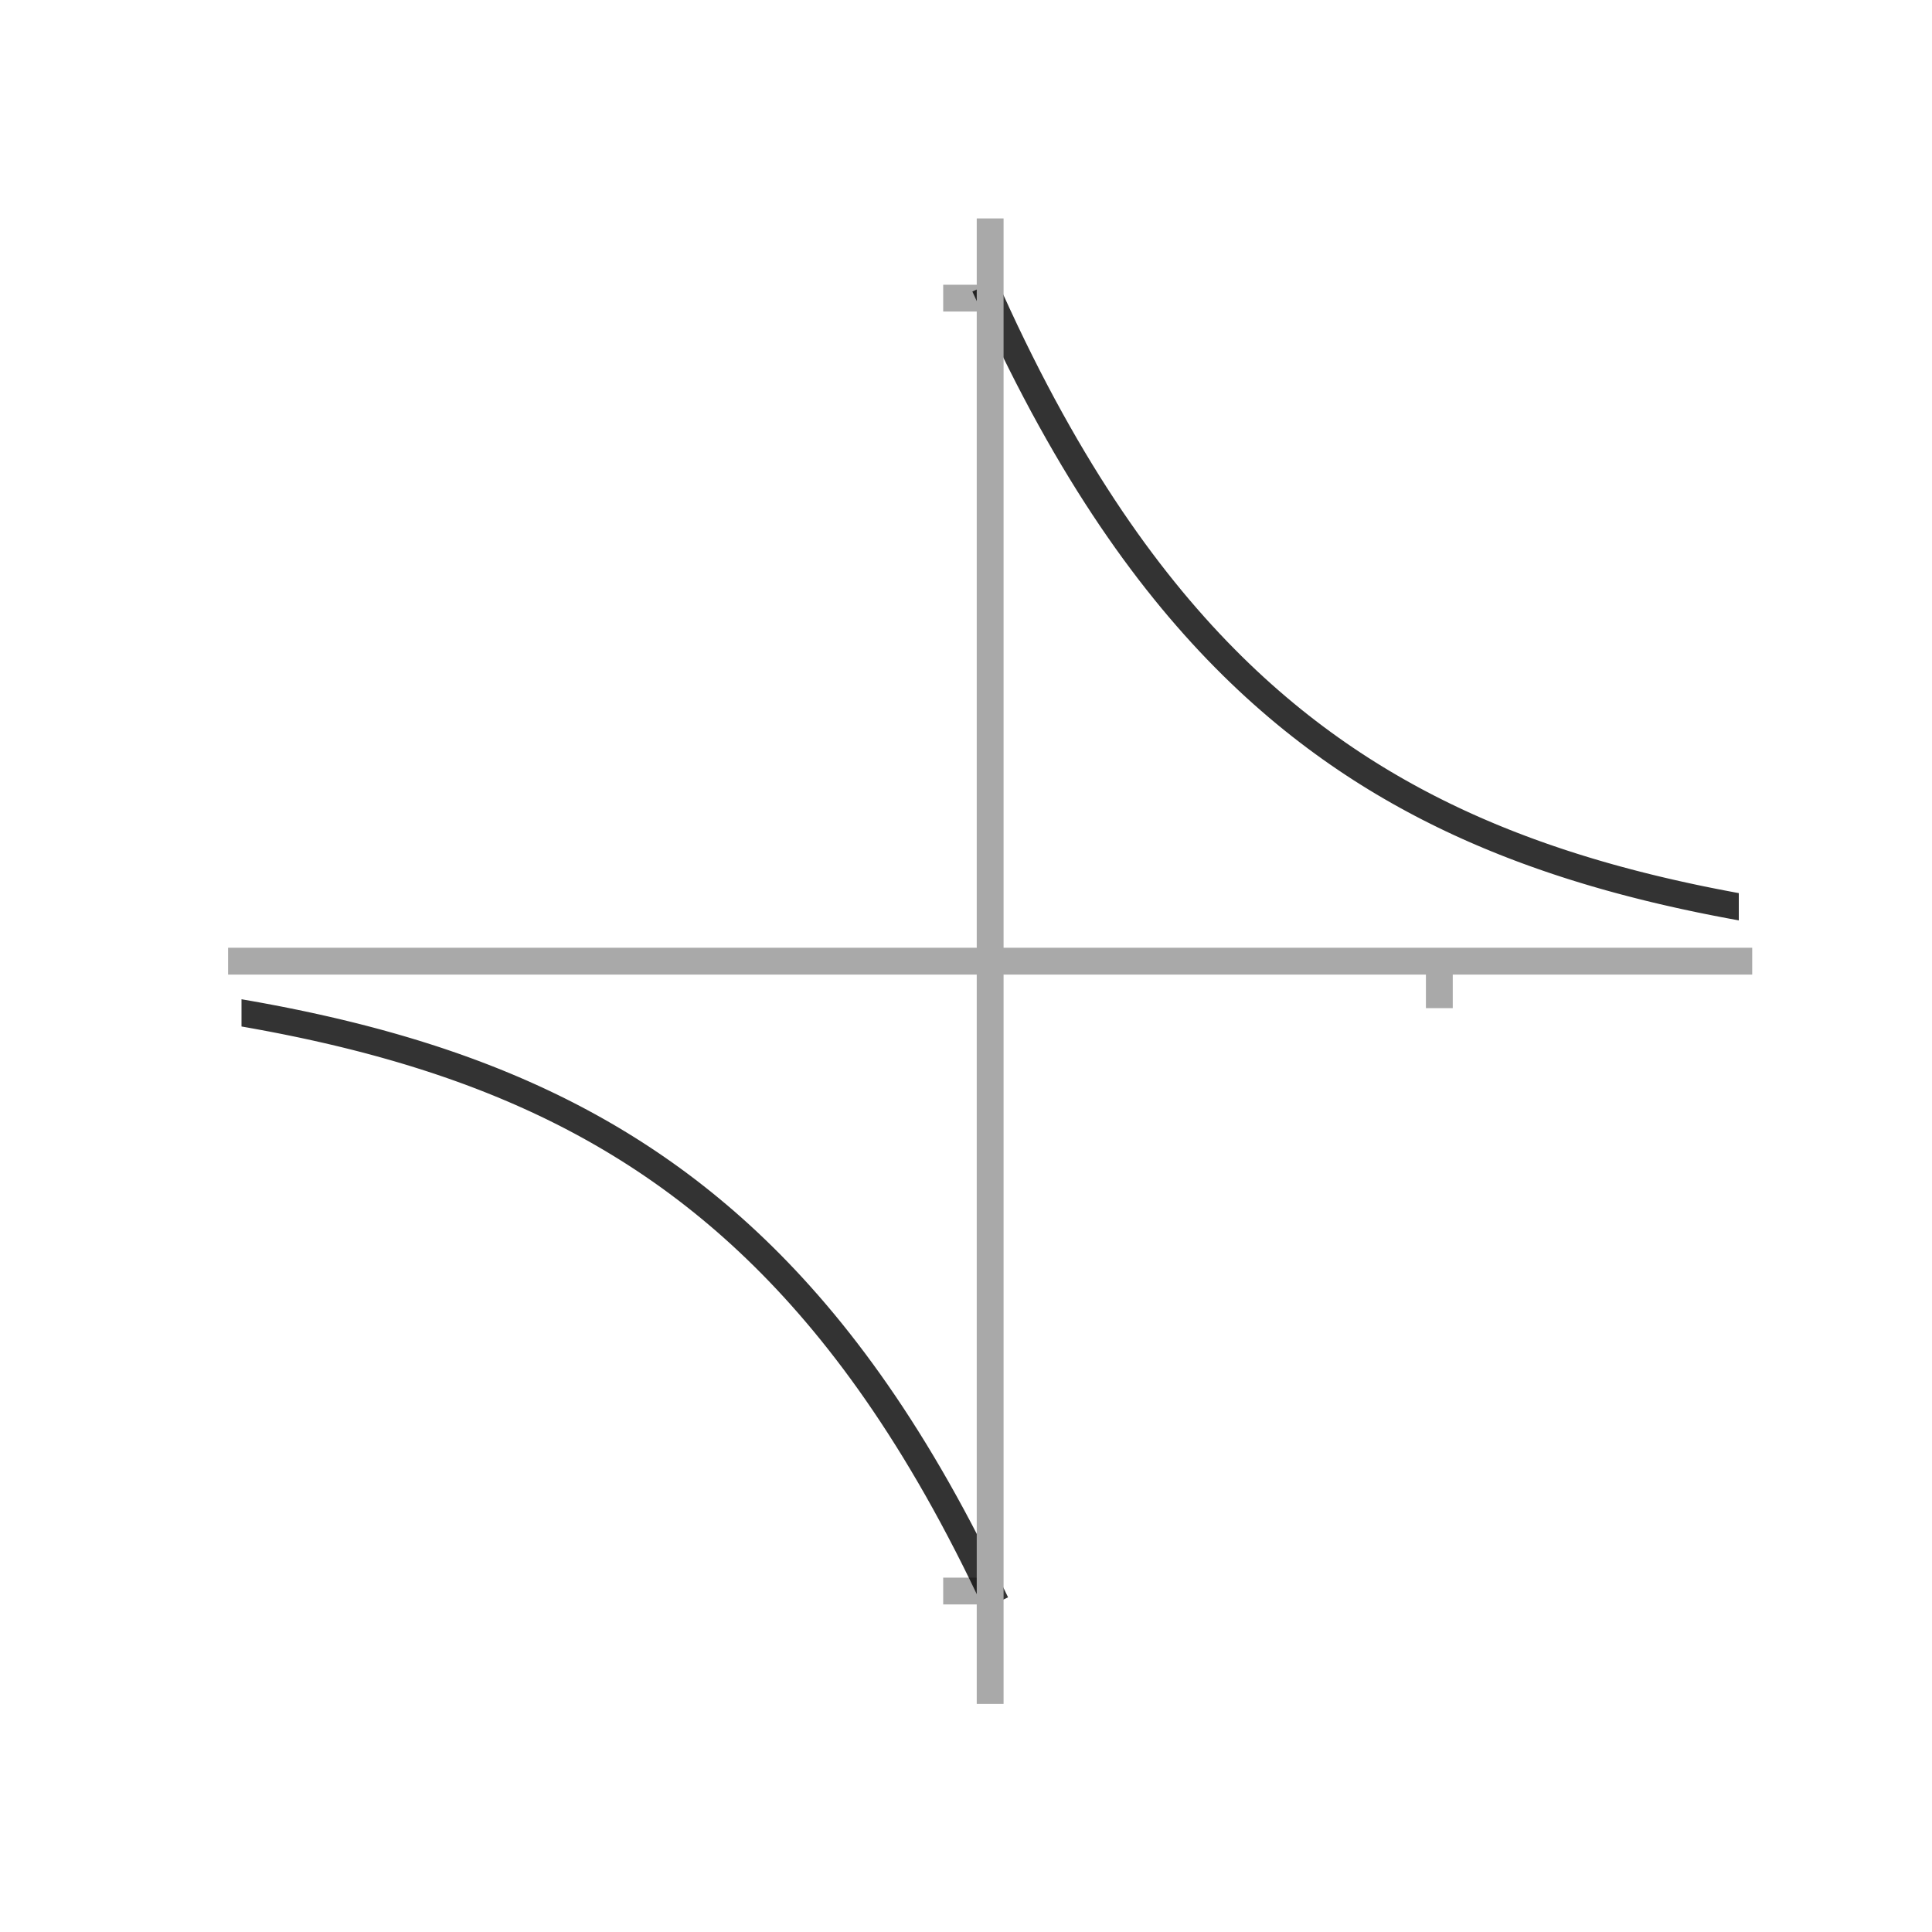
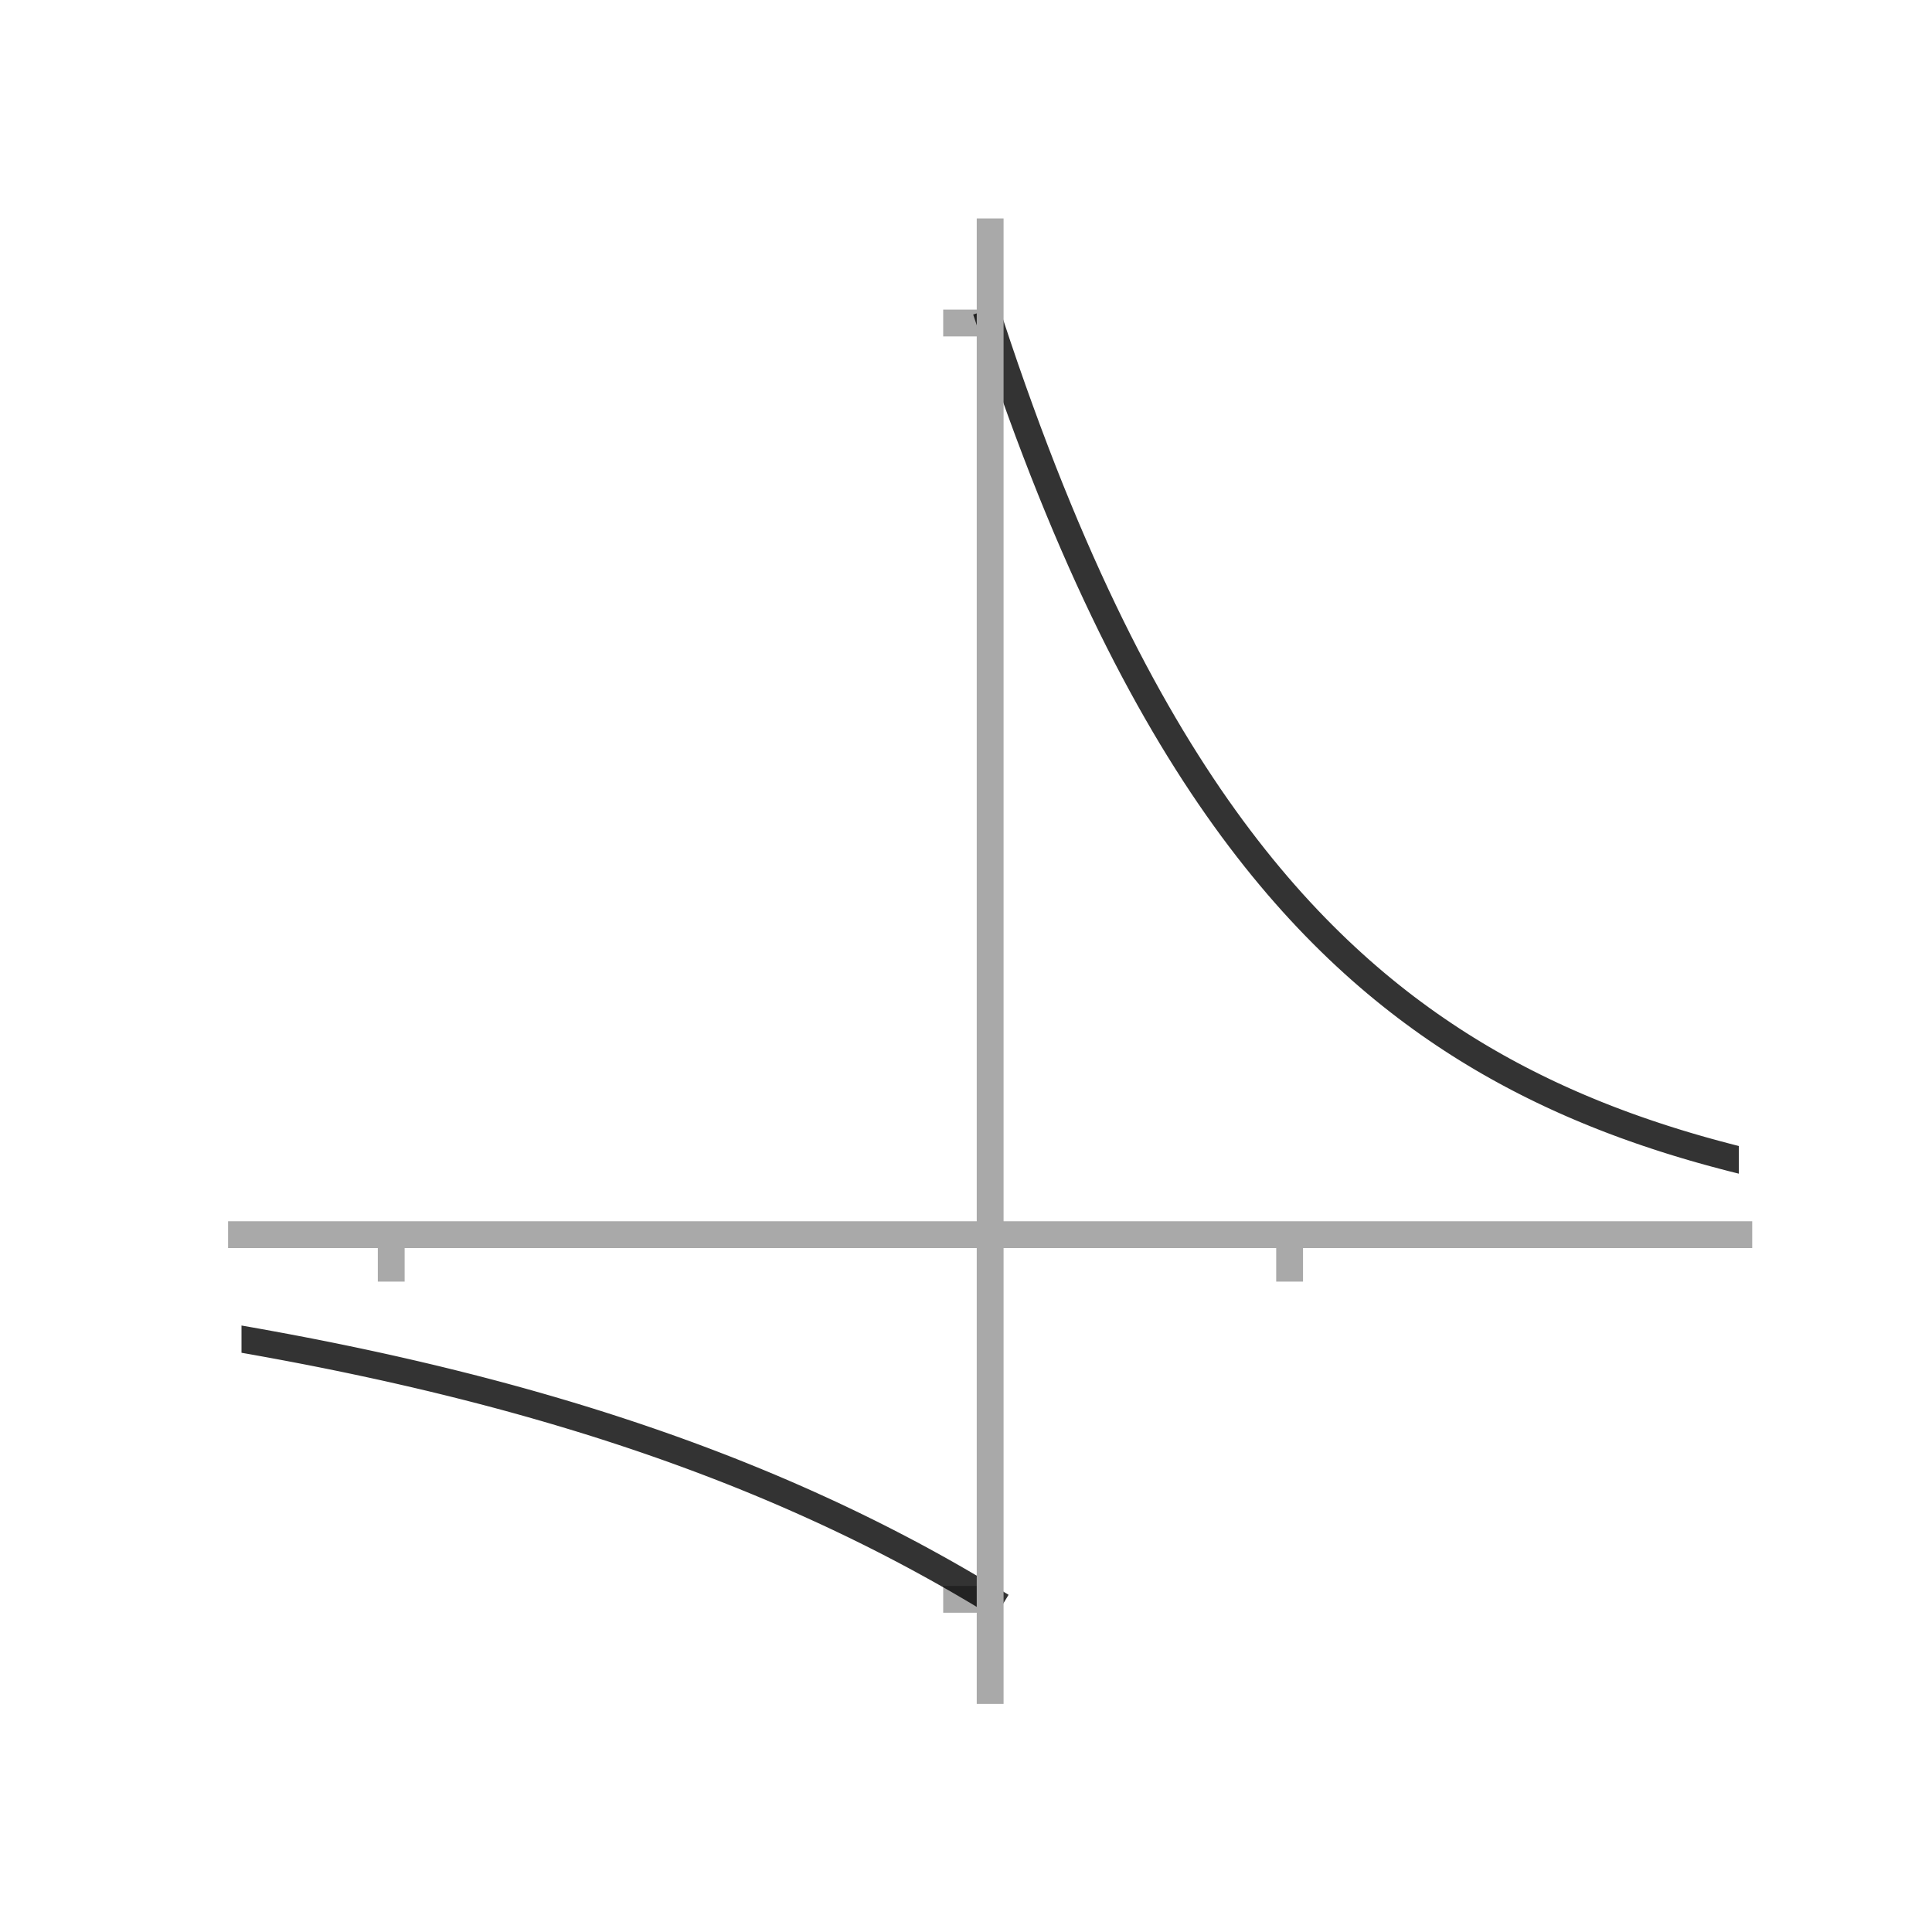
<svg xmlns="http://www.w3.org/2000/svg" xmlns:xlink="http://www.w3.org/1999/xlink" height="144pt" version="1.1" viewBox="0 0 144 144" width="144pt">
  <defs>
    <style type="text/css">
*{stroke-linecap:butt;stroke-linejoin:round;}
  </style>
  </defs>
  <g id="figure_1">
    <g id="patch_1">
      <path d="M 0 144  L 144 144  L 144 0  L 0 0  z " style="fill:none;" />
    </g>
    <g id="axes_1">
      <g id="patch_2">
        <path d="M 18 126  L 129.6 126  L 129.6 17.28  L 18 17.28  z " style="fill:none;" />
      </g>
      <g id="matplotlib.axis_1">
        <g id="xtick_1">
          <g id="line2d_1">
            <defs>
-               <path d="M 0 0  L 0 3.5  " id="mdbc49257f6" style="stroke:#a9a9a9;stroke-width:2;" />
+               <path d="M 0 0  L 0 3.5  " id="mc705cd627d" style="stroke:#a9a9a9;stroke-width:2;" />
            </defs>
            <g>
-               <use style="fill:#a9a9a9;stroke:#a9a9a9;stroke-width:2;" x="107.28" xlink:href="#mdbc49257f6" y="71.64" />
+               <use style="fill:#a9a9a9;stroke:#a9a9a9;stroke-width:2;" x="29.16" xlink:href="#mc705cd627d" y="92.025" />
+             </g>
+           </g>
+         </g>
+         <g id="xtick_2">
+           <g id="line2d_2">
+             <g>
+               <use style="fill:#a9a9a9;stroke:#a9a9a9;stroke-width:2;" x="96.12" xlink:href="#mc705cd627d" y="92.025" />
            </g>
          </g>
        </g>
      </g>
      <g id="matplotlib.axis_2">
        <g id="ytick_1">
-           <g id="line2d_2">
+           <g id="line2d_3">
            <defs>
-               <path d="M 0 0  L -3.5 0  " id="maa6c3c67ac" style="stroke:#a9a9a9;stroke-width:2;" />
+               <path d="M 0 0  L -3.5 0  " id="m5d25bcb56f" style="stroke:#a9a9a9;stroke-width:2;" />
            </defs>
            <g>
-               <use style="fill:#a9a9a9;stroke:#a9a9a9;stroke-width:2;" x="73.8" xlink:href="#maa6c3c67ac" y="118.587" />
+               <use style="fill:#a9a9a9;stroke:#a9a9a9;stroke-width:2;" x="73.8" xlink:href="#m5d25bcb56f" y="119.205" />
            </g>
          </g>
        </g>
        <g id="ytick_2">
-           <g id="line2d_3">
+           <g id="line2d_4">
            <g>
-               <use style="fill:#a9a9a9;stroke:#a9a9a9;stroke-width:2;" x="73.8" xlink:href="#maa6c3c67ac" y="22.222" />
+               <use style="fill:#a9a9a9;stroke:#a9a9a9;stroke-width:2;" x="73.8" xlink:href="#m5d25bcb56f" y="24.075" />
            </g>
          </g>
        </g>
      </g>
-       <g id="line2d_4">
-         <path clip-path="url(#pa4e25cce2f)" d="M 18 75.494  L 18.564 75.592  L 19.127 75.693  L 19.691 75.797  L 20.255 75.903  L 20.818 76.012  L 21.382 76.124  L 21.945 76.239  L 22.509 76.356  L 23.073 76.477  L 23.636 76.601  L 24.2 76.728  L 24.764 76.858  L 25.327 76.991  L 25.891 77.128  L 26.455 77.268  L 27.018 77.412  L 27.582 77.56  L 28.145 77.711  L 28.709 77.867  L 29.273 78.026  L 29.836 78.189  L 30.4 78.357  L 30.964 78.528  L 31.527 78.705  L 32.091 78.885  L 32.655 79.07  L 33.218 79.261  L 33.782 79.455  L 34.345 79.655  L 34.909 79.86  L 35.473 80.07  L 36.036 80.286  L 36.6 80.507  L 37.164 80.734  L 37.727 80.967  L 38.291 81.205  L 38.855 81.45  L 39.418 81.701  L 39.982 81.958  L 40.545 82.222  L 41.109 82.492  L 41.673 82.77  L 42.236 83.054  L 42.8 83.346  L 43.364 83.646  L 43.927 83.953  L 44.491 84.268  L 45.055 84.591  L 45.618 84.922  L 46.182 85.262  L 46.745 85.61  L 47.309 85.967  L 47.873 86.334  L 48.436 86.709  L 49 87.095  L 49.564 87.49  L 50.127 87.895  L 50.691 88.311  L 51.255 88.737  L 51.818 89.175  L 52.382 89.623  L 52.945 90.083  L 53.509 90.555  L 54.073 91.038  L 54.636 91.534  L 55.2 92.043  L 55.764 92.565  L 56.327 93.1  L 56.891 93.649  L 57.455 94.212  L 58.018 94.789  L 58.582 95.381  L 59.145 95.988  L 59.709 96.611  L 60.273 97.25  L 60.836 97.904  L 61.4 98.576  L 61.964 99.265  L 62.527 99.972  L 63.091 100.696  L 63.655 101.439  L 64.218 102.201  L 64.782 102.983  L 65.345 103.784  L 65.909 104.606  L 66.473 105.45  L 67.036 106.314  L 67.6 107.201  L 68.164 108.11  L 68.727 109.043  L 69.291 110  L 69.855 110.981  L 70.418 111.987  L 70.982 113.019  L 71.545 114.077  L 72.109 115.162  L 72.673 116.275  L 73.236 117.417  L 73.8 118.587  " style="fill:none;stroke:#000000;stroke-linecap:square;stroke-opacity:0.8;stroke-width:2;" />
+       <g id="line2d_5">
+         <path clip-path="url(#pda6b7157c3)" d="M 18 99.812  L 18.564 99.911  L 19.127 100.011  L 19.691 100.113  L 20.255 100.216  L 20.818 100.32  L 21.382 100.425  L 21.945 100.532  L 22.509 100.64  L 23.073 100.749  L 23.636 100.86  L 24.2 100.972  L 24.764 101.086  L 25.327 101.201  L 25.891 101.318  L 26.455 101.436  L 27.018 101.556  L 27.582 101.677  L 28.145 101.799  L 28.709 101.923  L 29.273 102.049  L 29.836 102.177  L 30.4 102.306  L 30.964 102.436  L 31.527 102.569  L 32.091 102.702  L 32.655 102.838  L 33.218 102.976  L 33.782 103.115  L 34.345 103.256  L 34.909 103.398  L 35.473 103.543  L 36.036 103.689  L 36.6 103.837  L 37.164 103.987  L 37.727 104.139  L 38.291 104.293  L 38.855 104.449  L 39.418 104.607  L 39.982 104.767  L 40.545 104.929  L 41.109 105.093  L 41.673 105.259  L 42.236 105.427  L 42.8 105.597  L 43.364 105.77  L 43.927 105.944  L 44.491 106.121  L 45.055 106.3  L 45.618 106.482  L 46.182 106.666  L 46.745 106.852  L 47.309 107.04  L 47.873 107.231  L 48.436 107.424  L 49 107.62  L 49.564 107.818  L 50.127 108.018  L 50.691 108.222  L 51.255 108.427  L 51.818 108.636  L 52.382 108.847  L 52.945 109.061  L 53.509 109.277  L 54.073 109.496  L 54.636 109.718  L 55.2 109.943  L 55.764 110.171  L 56.327 110.401  L 56.891 110.635  L 57.455 110.871  L 58.018 111.111  L 58.582 111.353  L 59.145 111.599  L 59.709 111.848  L 60.273 112.1  L 60.836 112.355  L 61.4 112.613  L 61.964 112.874  L 62.527 113.139  L 63.091 113.408  L 63.655 113.679  L 64.218 113.955  L 64.782 114.233  L 65.345 114.515  L 65.909 114.801  L 66.473 115.091  L 67.036 115.384  L 67.6 115.68  L 68.164 115.981  L 68.727 116.285  L 69.291 116.594  L 69.855 116.906  L 70.418 117.222  L 70.982 117.542  L 71.545 117.866  L 72.109 118.195  L 72.673 118.527  L 73.236 118.864  L 73.8 119.205  " style="fill:none;stroke:#000000;stroke-linecap:square;stroke-opacity:0.8;stroke-width:2;" />
      </g>
-       <g id="line2d_5">
-         <path clip-path="url(#pa4e25cce2f)" d="M 73.8 22.222  L 74.364 23.454  L 74.927 24.656  L 75.491 25.827  L 76.055 26.97  L 76.618 28.084  L 77.182 29.17  L 77.745 30.229  L 78.309 31.261  L 78.873 32.268  L 79.436 33.25  L 80 34.207  L 80.564 35.141  L 81.127 36.051  L 81.691 36.938  L 82.255 37.804  L 82.818 38.648  L 83.382 39.47  L 83.945 40.272  L 84.509 41.055  L 85.073 41.817  L 85.636 42.561  L 86.2 43.286  L 86.764 43.993  L 87.327 44.683  L 87.891 45.355  L 88.455 46.01  L 89.018 46.649  L 89.582 47.273  L 90.145 47.88  L 90.709 48.473  L 91.273 49.05  L 91.836 49.614  L 92.4 50.163  L 92.964 50.699  L 93.527 51.221  L 94.091 51.73  L 94.655 52.226  L 95.218 52.71  L 95.782 53.183  L 96.345 53.643  L 96.909 54.092  L 97.473 54.529  L 98.036 54.956  L 98.6 55.372  L 99.164 55.778  L 99.727 56.173  L 100.291 56.559  L 100.855 56.935  L 101.418 57.302  L 101.982 57.659  L 102.545 58.008  L 103.109 58.348  L 103.673 58.679  L 104.236 59.002  L 104.8 59.317  L 105.364 59.625  L 105.927 59.924  L 106.491 60.217  L 107.055 60.501  L 107.618 60.779  L 108.182 61.05  L 108.745 61.314  L 109.309 61.572  L 109.873 61.823  L 110.436 62.067  L 111 62.306  L 111.564 62.539  L 112.127 62.766  L 112.691 62.987  L 113.255 63.203  L 113.818 63.413  L 114.382 63.618  L 114.945 63.818  L 115.509 64.013  L 116.073 64.204  L 116.636 64.389  L 117.2 64.57  L 117.764 64.746  L 118.327 64.918  L 118.891 65.086  L 119.455 65.249  L 120.018 65.409  L 120.582 65.564  L 121.145 65.715  L 121.709 65.863  L 122.273 66.007  L 122.836 66.148  L 123.4 66.285  L 123.964 66.418  L 124.527 66.548  L 125.091 66.675  L 125.655 66.799  L 126.218 66.92  L 126.782 67.038  L 127.345 67.152  L 127.909 67.264  L 128.473 67.373  L 129.036 67.48  L 129.6 67.584  " style="fill:none;stroke:#000000;stroke-linecap:square;stroke-opacity:0.8;stroke-width:2;" />
+       <g id="line2d_6">
+         <path clip-path="url(#pda6b7157c3)" d="M 73.8 24.075  L 74.364 25.769  L 74.927 27.422  L 75.491 29.033  L 76.055 30.603  L 76.618 32.135  L 77.182 33.628  L 77.745 35.085  L 78.309 36.505  L 78.873 37.889  L 79.436 39.239  L 80 40.555  L 80.564 41.839  L 81.127 43.09  L 81.691 44.31  L 82.255 45.5  L 82.818 46.66  L 83.382 47.792  L 83.945 48.895  L 84.509 49.97  L 85.073 51.019  L 85.636 52.041  L 86.2 53.038  L 86.764 54.011  L 87.327 54.959  L 87.891 55.883  L 88.455 56.784  L 89.018 57.663  L 89.582 58.52  L 90.145 59.355  L 90.709 60.17  L 91.273 60.964  L 91.836 61.739  L 92.4 62.494  L 92.964 63.23  L 93.527 63.948  L 94.091 64.649  L 94.655 65.331  L 95.218 65.997  L 95.782 66.646  L 96.345 67.279  L 96.909 67.896  L 97.473 68.498  L 98.036 69.084  L 98.6 69.656  L 99.164 70.214  L 99.727 70.758  L 100.291 71.288  L 100.855 71.805  L 101.418 72.31  L 101.982 72.801  L 102.545 73.281  L 103.109 73.748  L 103.673 74.204  L 104.236 74.648  L 104.8 75.082  L 105.364 75.504  L 105.927 75.916  L 106.491 76.318  L 107.055 76.709  L 107.618 77.091  L 108.182 77.464  L 108.745 77.827  L 109.309 78.181  L 109.873 78.526  L 110.436 78.863  L 111 79.191  L 111.564 79.511  L 112.127 79.823  L 112.691 80.127  L 113.255 80.424  L 113.818 80.713  L 114.382 80.995  L 114.945 81.27  L 115.509 81.539  L 116.073 81.8  L 116.636 82.055  L 117.2 82.304  L 117.764 82.546  L 118.327 82.782  L 118.891 83.013  L 119.455 83.238  L 120.018 83.457  L 120.582 83.67  L 121.145 83.879  L 121.709 84.082  L 122.273 84.28  L 122.836 84.473  L 123.4 84.661  L 123.964 84.845  L 124.527 85.024  L 125.091 85.199  L 125.655 85.369  L 126.218 85.535  L 126.782 85.697  L 127.345 85.854  L 127.909 86.008  L 128.473 86.158  L 129.036 86.305  L 129.6 86.447  " style="fill:none;stroke:#000000;stroke-linecap:square;stroke-opacity:0.8;stroke-width:2;" />
      </g>
      <g id="patch_3">
        <path d="M 73.8 126  L 73.8 17.28  " style="fill:none;stroke:#a9a9a9;stroke-linecap:square;stroke-linejoin:miter;stroke-width:2;" />
      </g>
      <g id="patch_4">
        <path d="M 129.6 126  L 129.6 17.28  " style="fill:none;" />
      </g>
      <g id="patch_5">
-         <path d="M 18 71.64  L 129.6 71.64  " style="fill:none;stroke:#a9a9a9;stroke-linecap:square;stroke-linejoin:miter;stroke-width:2;" />
+         <path d="M 18 92.025  L 129.6 92.025  " style="fill:none;stroke:#a9a9a9;stroke-linecap:square;stroke-linejoin:miter;stroke-width:2;" />
      </g>
      <g id="patch_6">
        <path d="M 18 17.28  L 129.6 17.28  " style="fill:none;" />
      </g>
    </g>
  </g>
  <defs>
-     <clipPath id="pa4e25cce2f">
+     <clipPath id="pda6b7157c3">
      <rect height="108.72" width="111.6" x="18" y="17.28" />
    </clipPath>
  </defs>
</svg>
